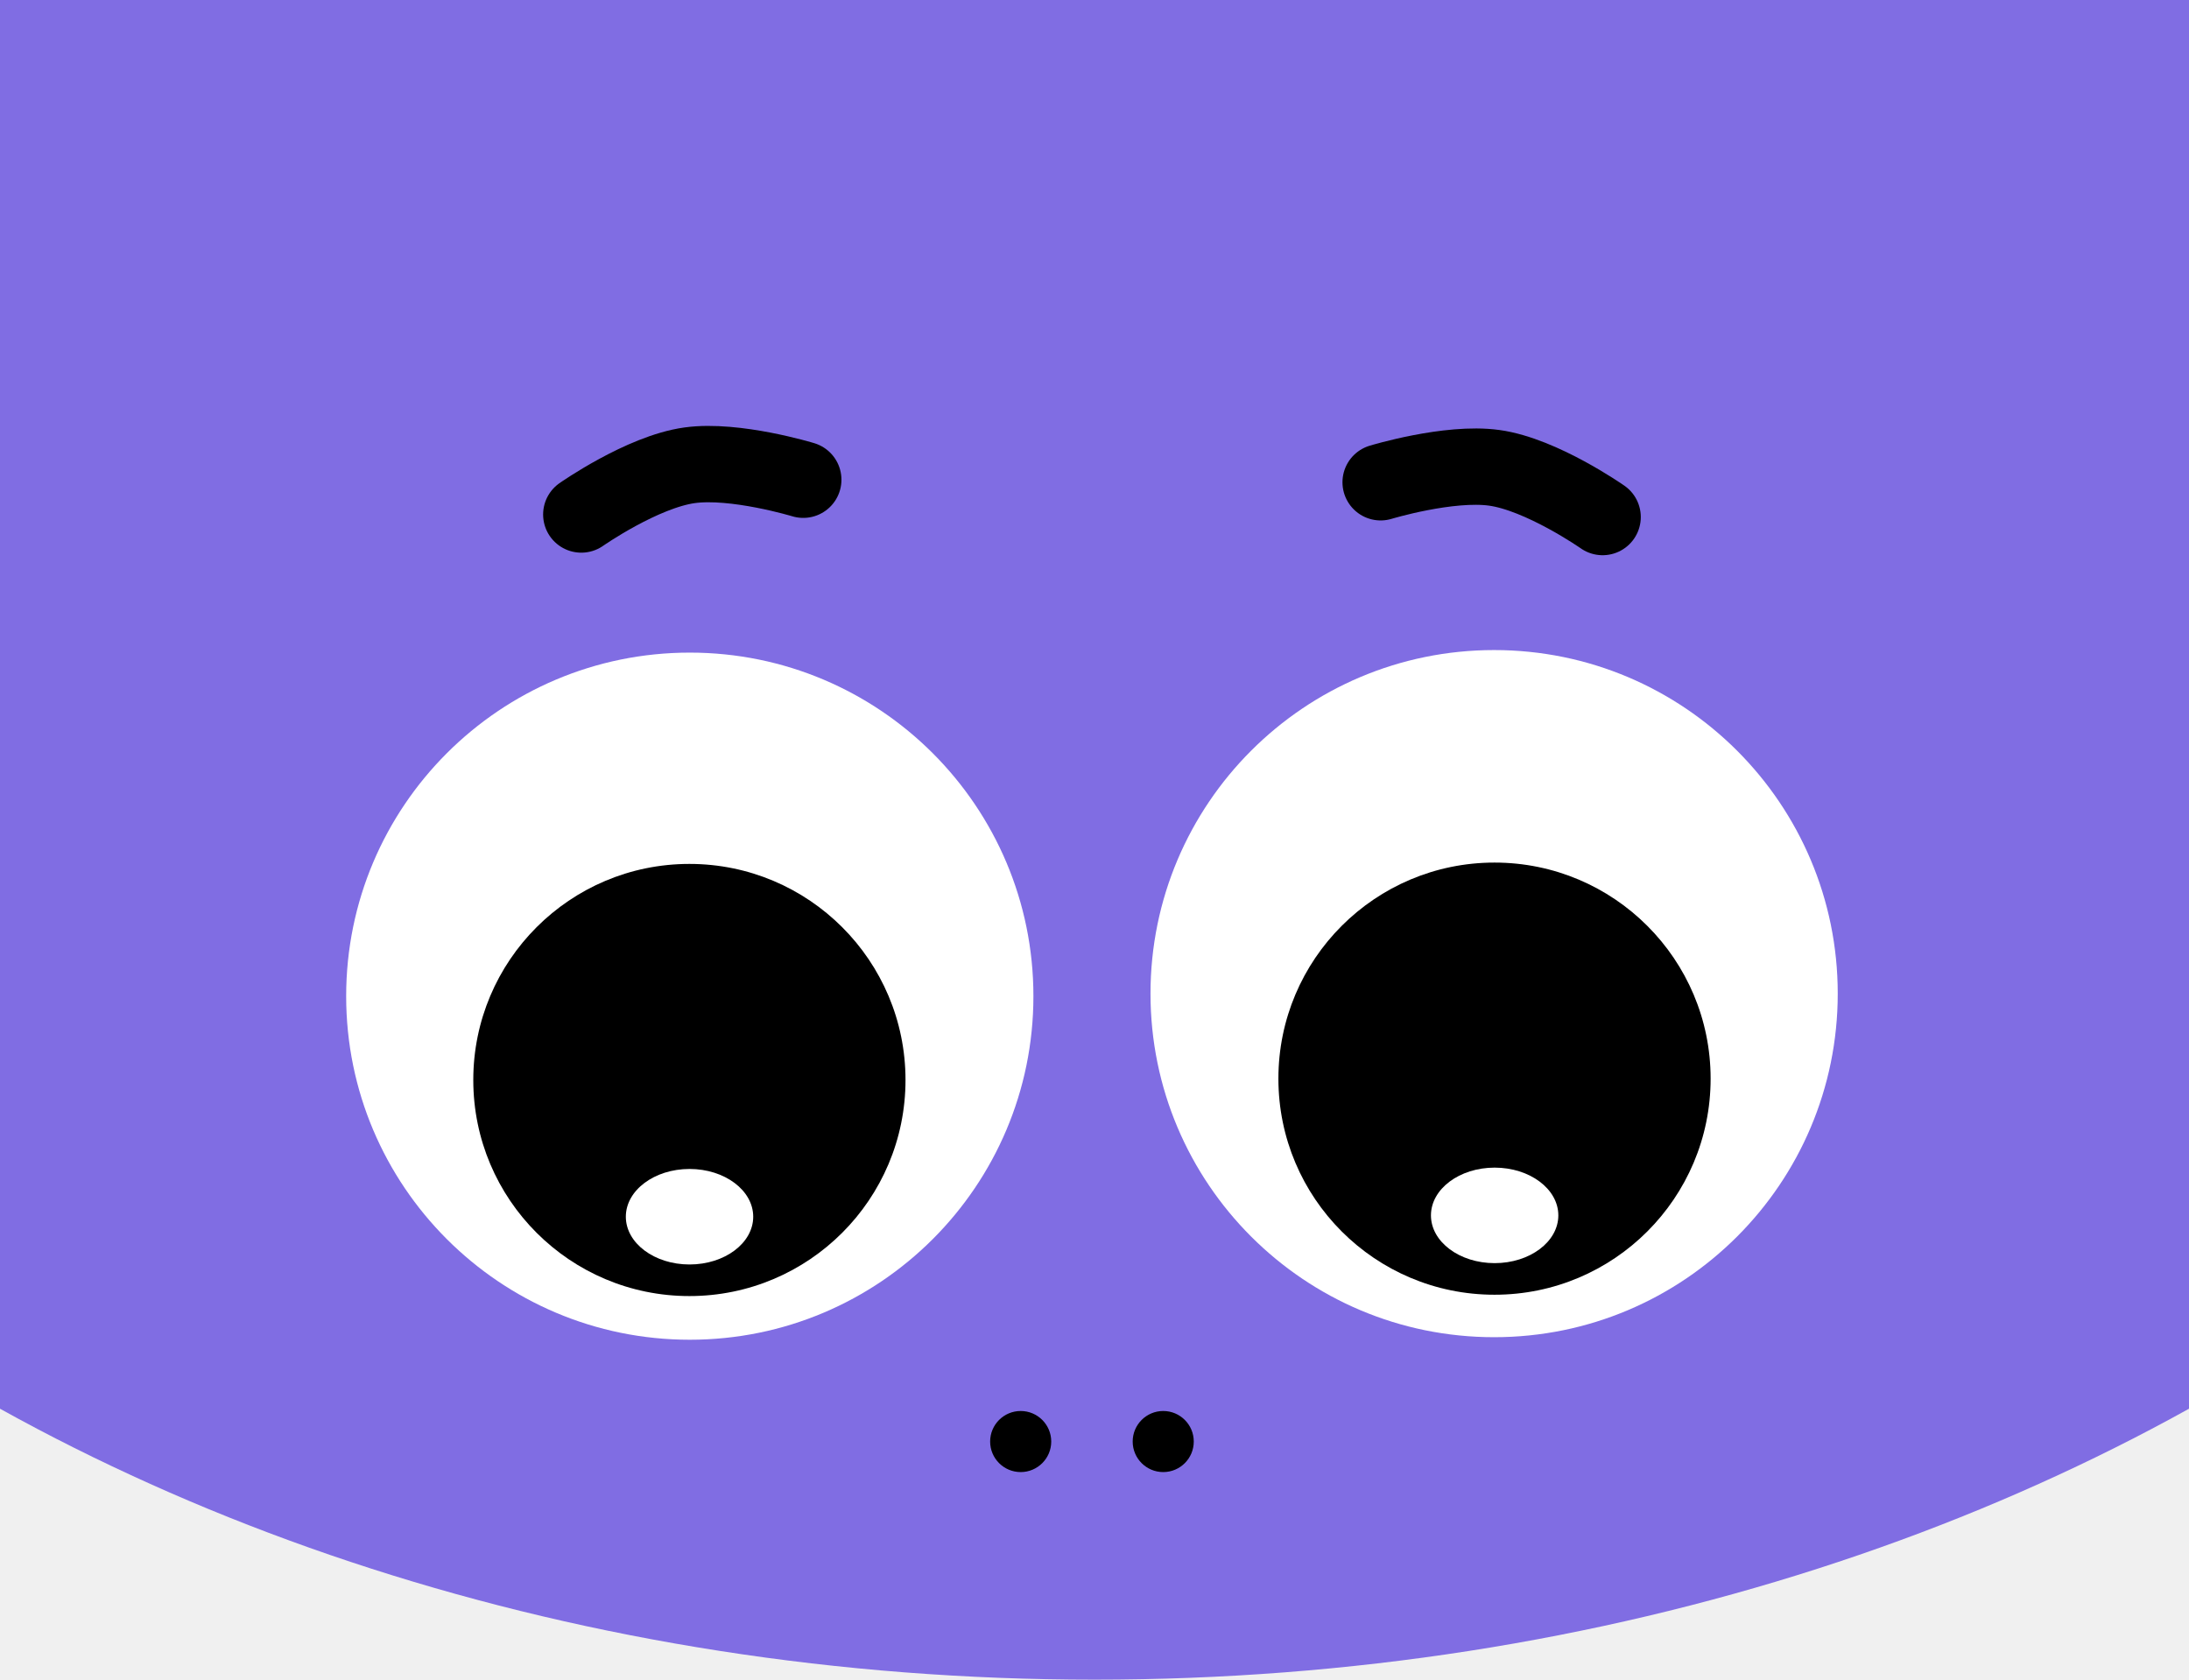
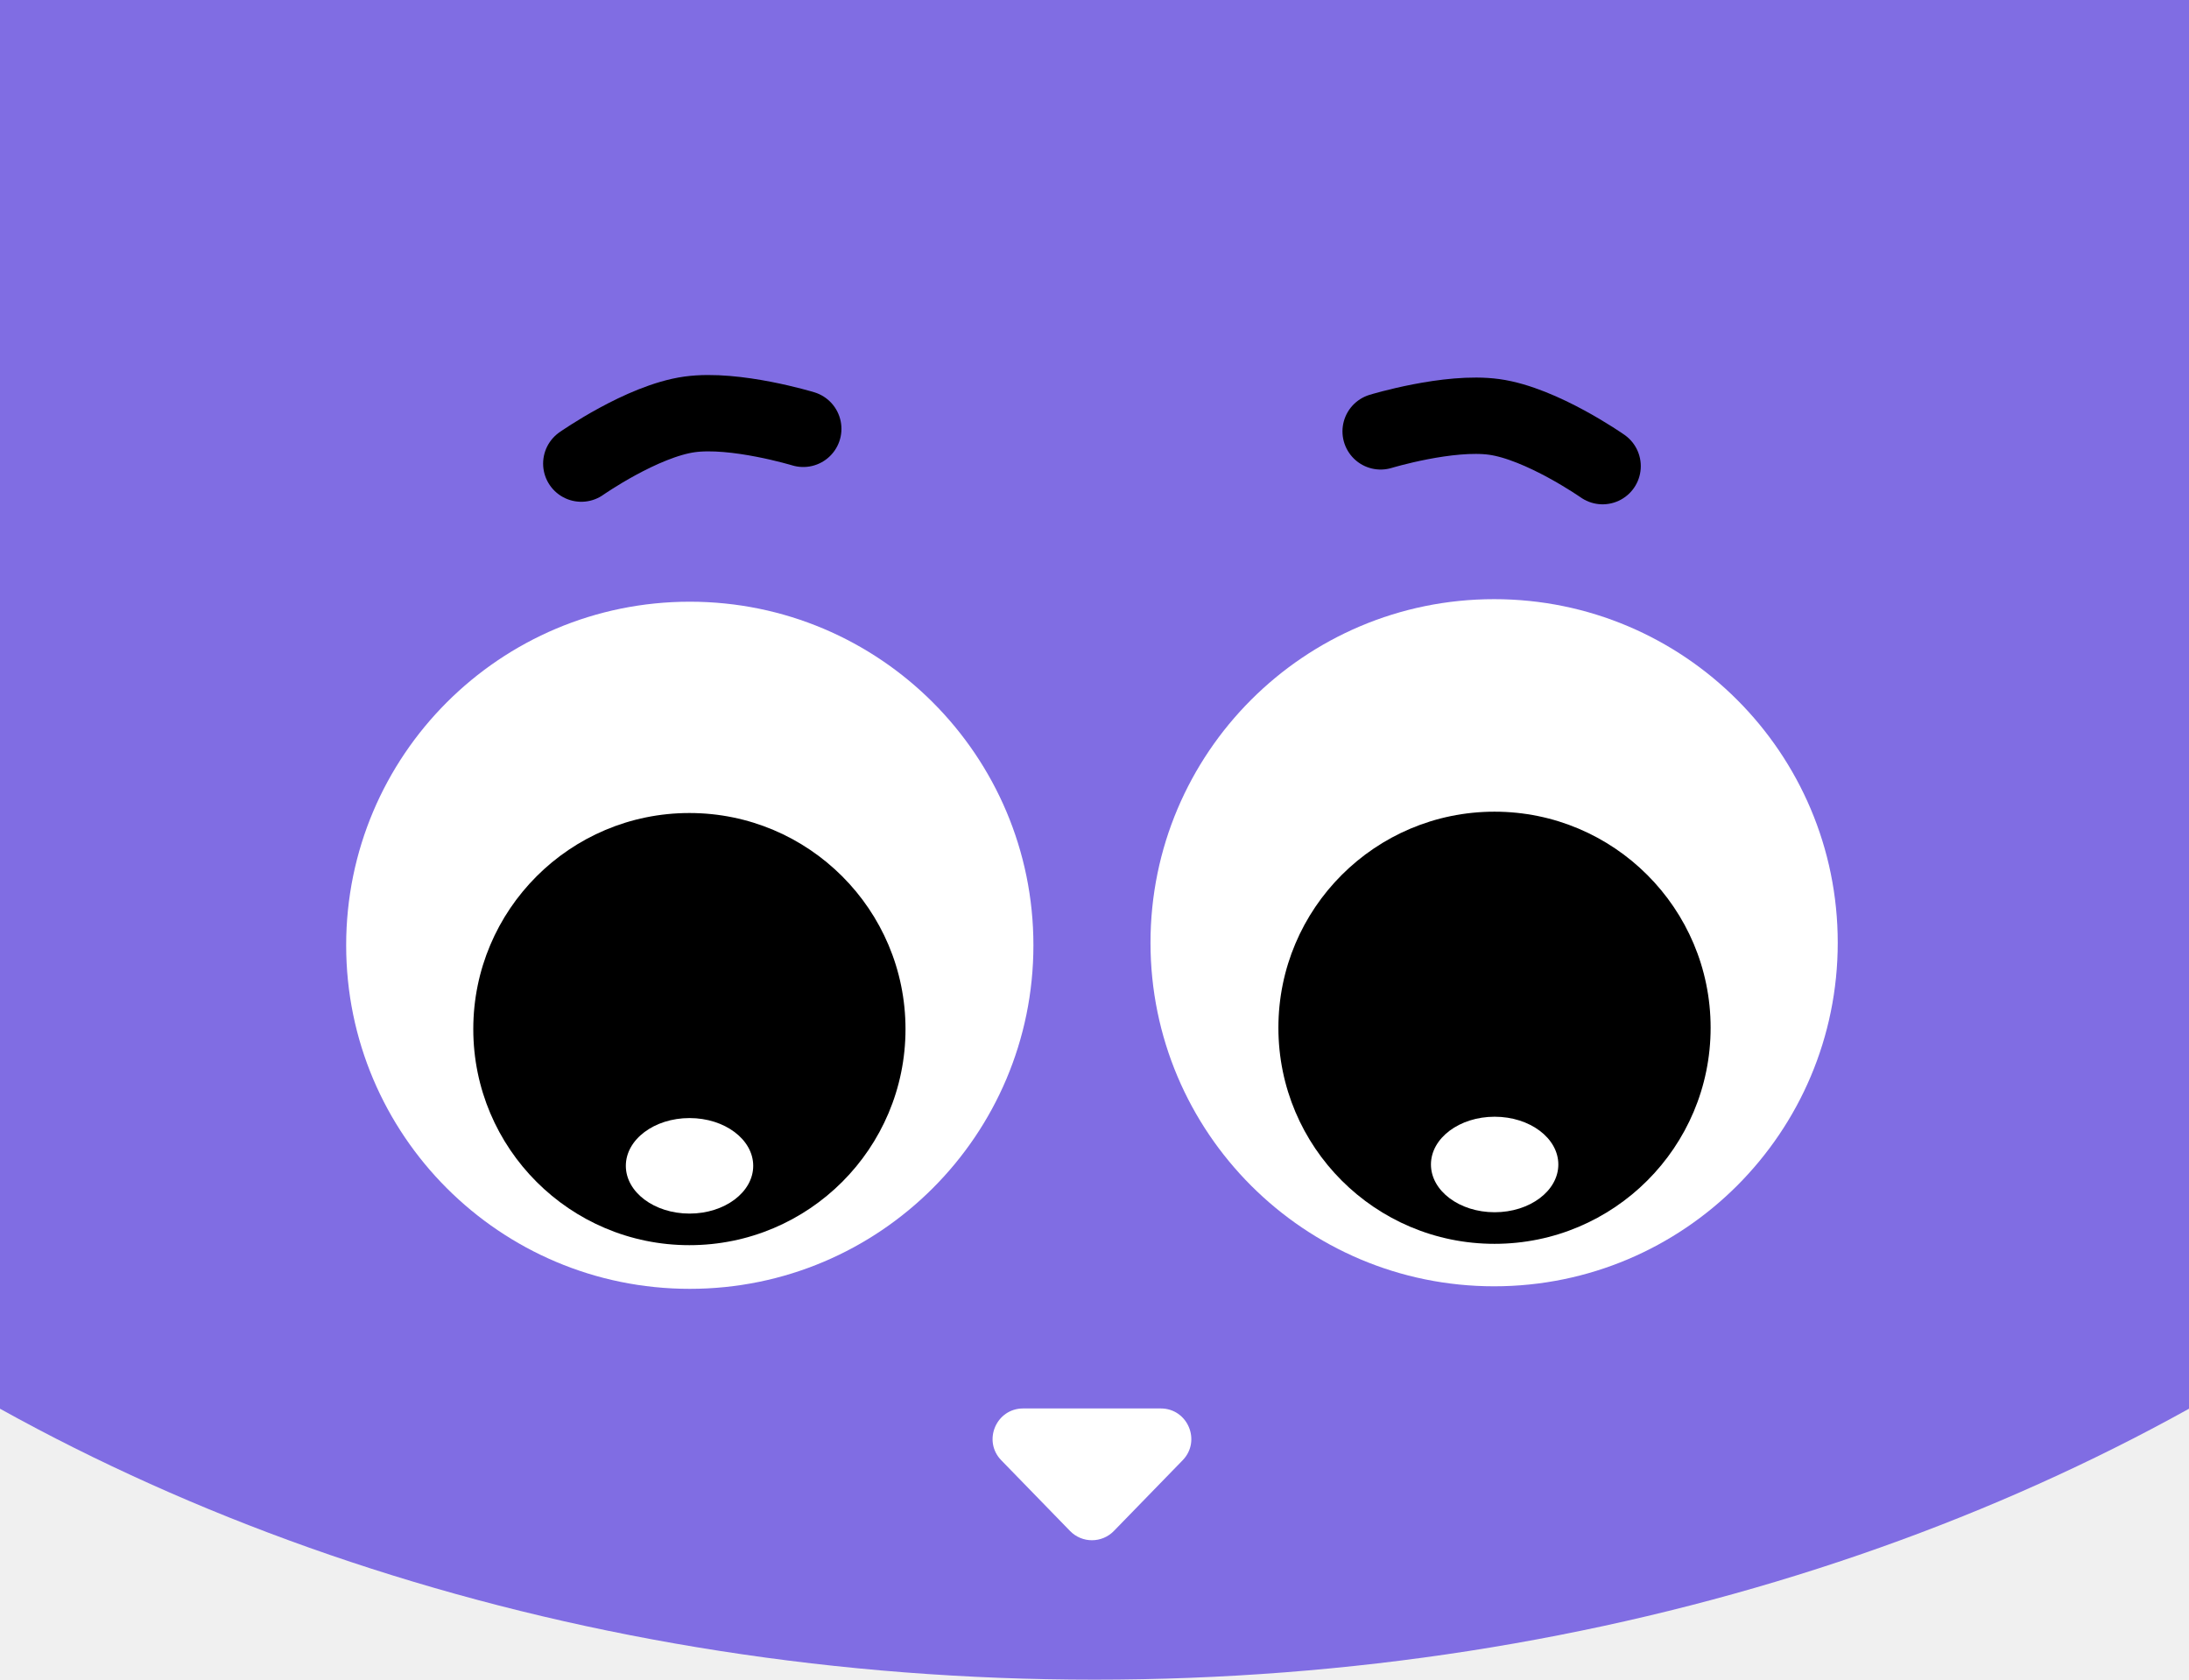
<svg xmlns="http://www.w3.org/2000/svg" width="430" height="330" viewBox="0 0 430 330" fill="none">
  <ellipse cx="215" cy="52.5" rx="365" ry="277.5" fill="#806DE3" />
-   <path d="M114.188 101.082C114.188 101.082 126.151 92.696 135.483 91.411C144.416 90.181 157.79 94.251 157.79 94.251" stroke="black" stroke-width="15" stroke-linecap="round" stroke-linejoin="round" />
-   <circle cx="135.5" cy="195.717" r="67.5" fill="white" />
-   <circle cx="135.423" cy="212.185" r="42.452" fill="black" />
-   <ellipse cx="135.448" cy="239.048" rx="9.383" ry="12.511" transform="rotate(90 135.448 239.048)" fill="white" />
-   <path d="M314.812 101.582C314.812 101.582 302.849 93.196 293.517 91.911C284.584 90.681 271.21 94.751 271.21 94.751" stroke="black" stroke-width="15" stroke-linecap="round" stroke-linejoin="round" />
-   <circle cx="293.5" cy="195.217" r="67.5" fill="white" />
-   <circle cx="293.577" cy="211.922" r="42.452" fill="black" />
-   <ellipse cx="293.602" cy="238.785" rx="9.383" ry="12.511" transform="rotate(90 293.602 238.785)" fill="white" />
-   <circle cx="200.5" cy="283.217" r="6" fill="black" />
-   <circle cx="228.5" cy="283.217" r="6" fill="black" />
+   <path d="M114.188 91.082C114.188 91.082 126.151 82.696 135.483 81.411C144.416 80.181 157.79 84.251 157.79 84.251" stroke="black" stroke-width="15" stroke-linecap="round" stroke-linejoin="round" />
+   <circle cx="135.5" cy="185.717" r="67.5" fill="white" />
+   <circle cx="135.423" cy="202.185" r="42.452" fill="black" />
+   <ellipse cx="135.448" cy="229.048" rx="9.383" ry="12.511" transform="rotate(90 135.448 229.048)" fill="white" />
+   <path d="M314.812 91.582C314.812 91.582 302.849 83.196 293.517 81.911C284.584 80.681 271.21 84.751 271.21 84.751" stroke="black" stroke-width="15" stroke-linecap="round" stroke-linejoin="round" />
+   <circle cx="293.5" cy="185.217" r="67.5" fill="white" />
+   <circle cx="293.577" cy="201.922" r="42.452" fill="black" />
+   <ellipse cx="293.602" cy="228.785" rx="9.383" ry="12.511" transform="rotate(90 293.602 228.785)" fill="white" />
+   <path d="M218.802 300.793C216.446 303.216 212.554 303.216 210.198 300.793L196.689 286.9C192.99 283.097 195.685 276.717 200.99 276.717L228.01 276.717C233.315 276.717 236.01 283.097 232.311 286.9L218.802 300.793Z" fill="white" />
</svg>
